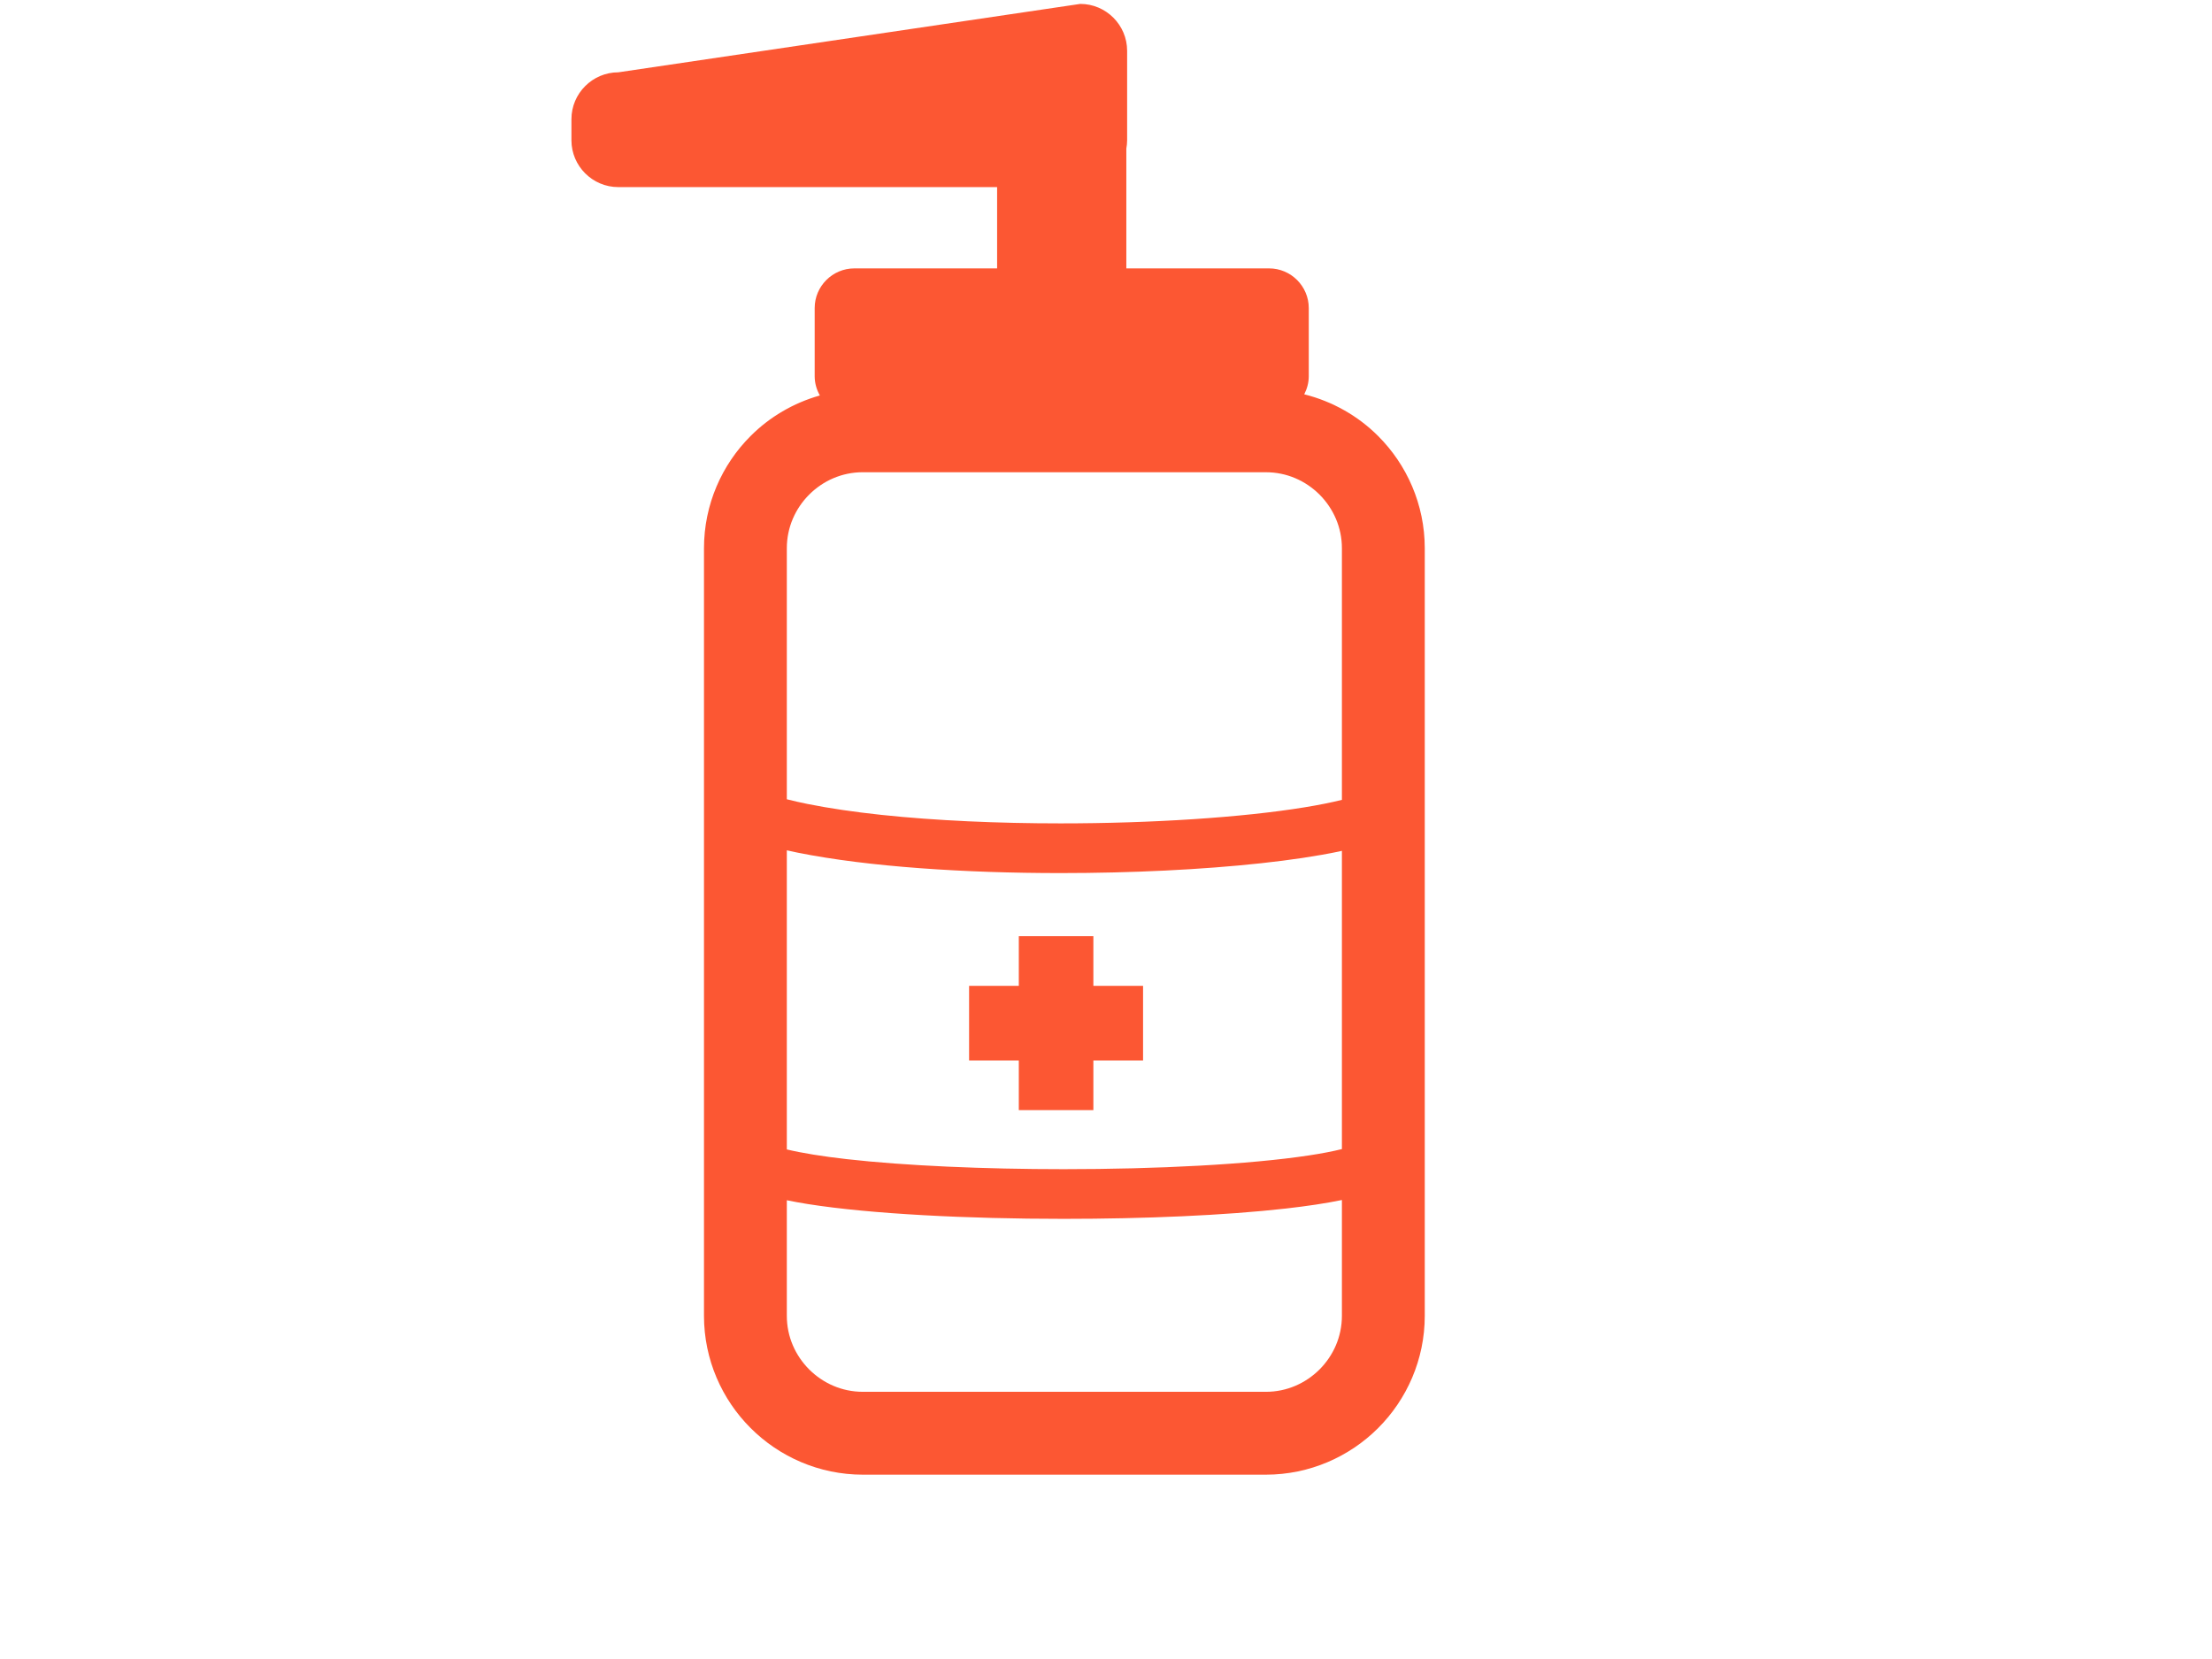
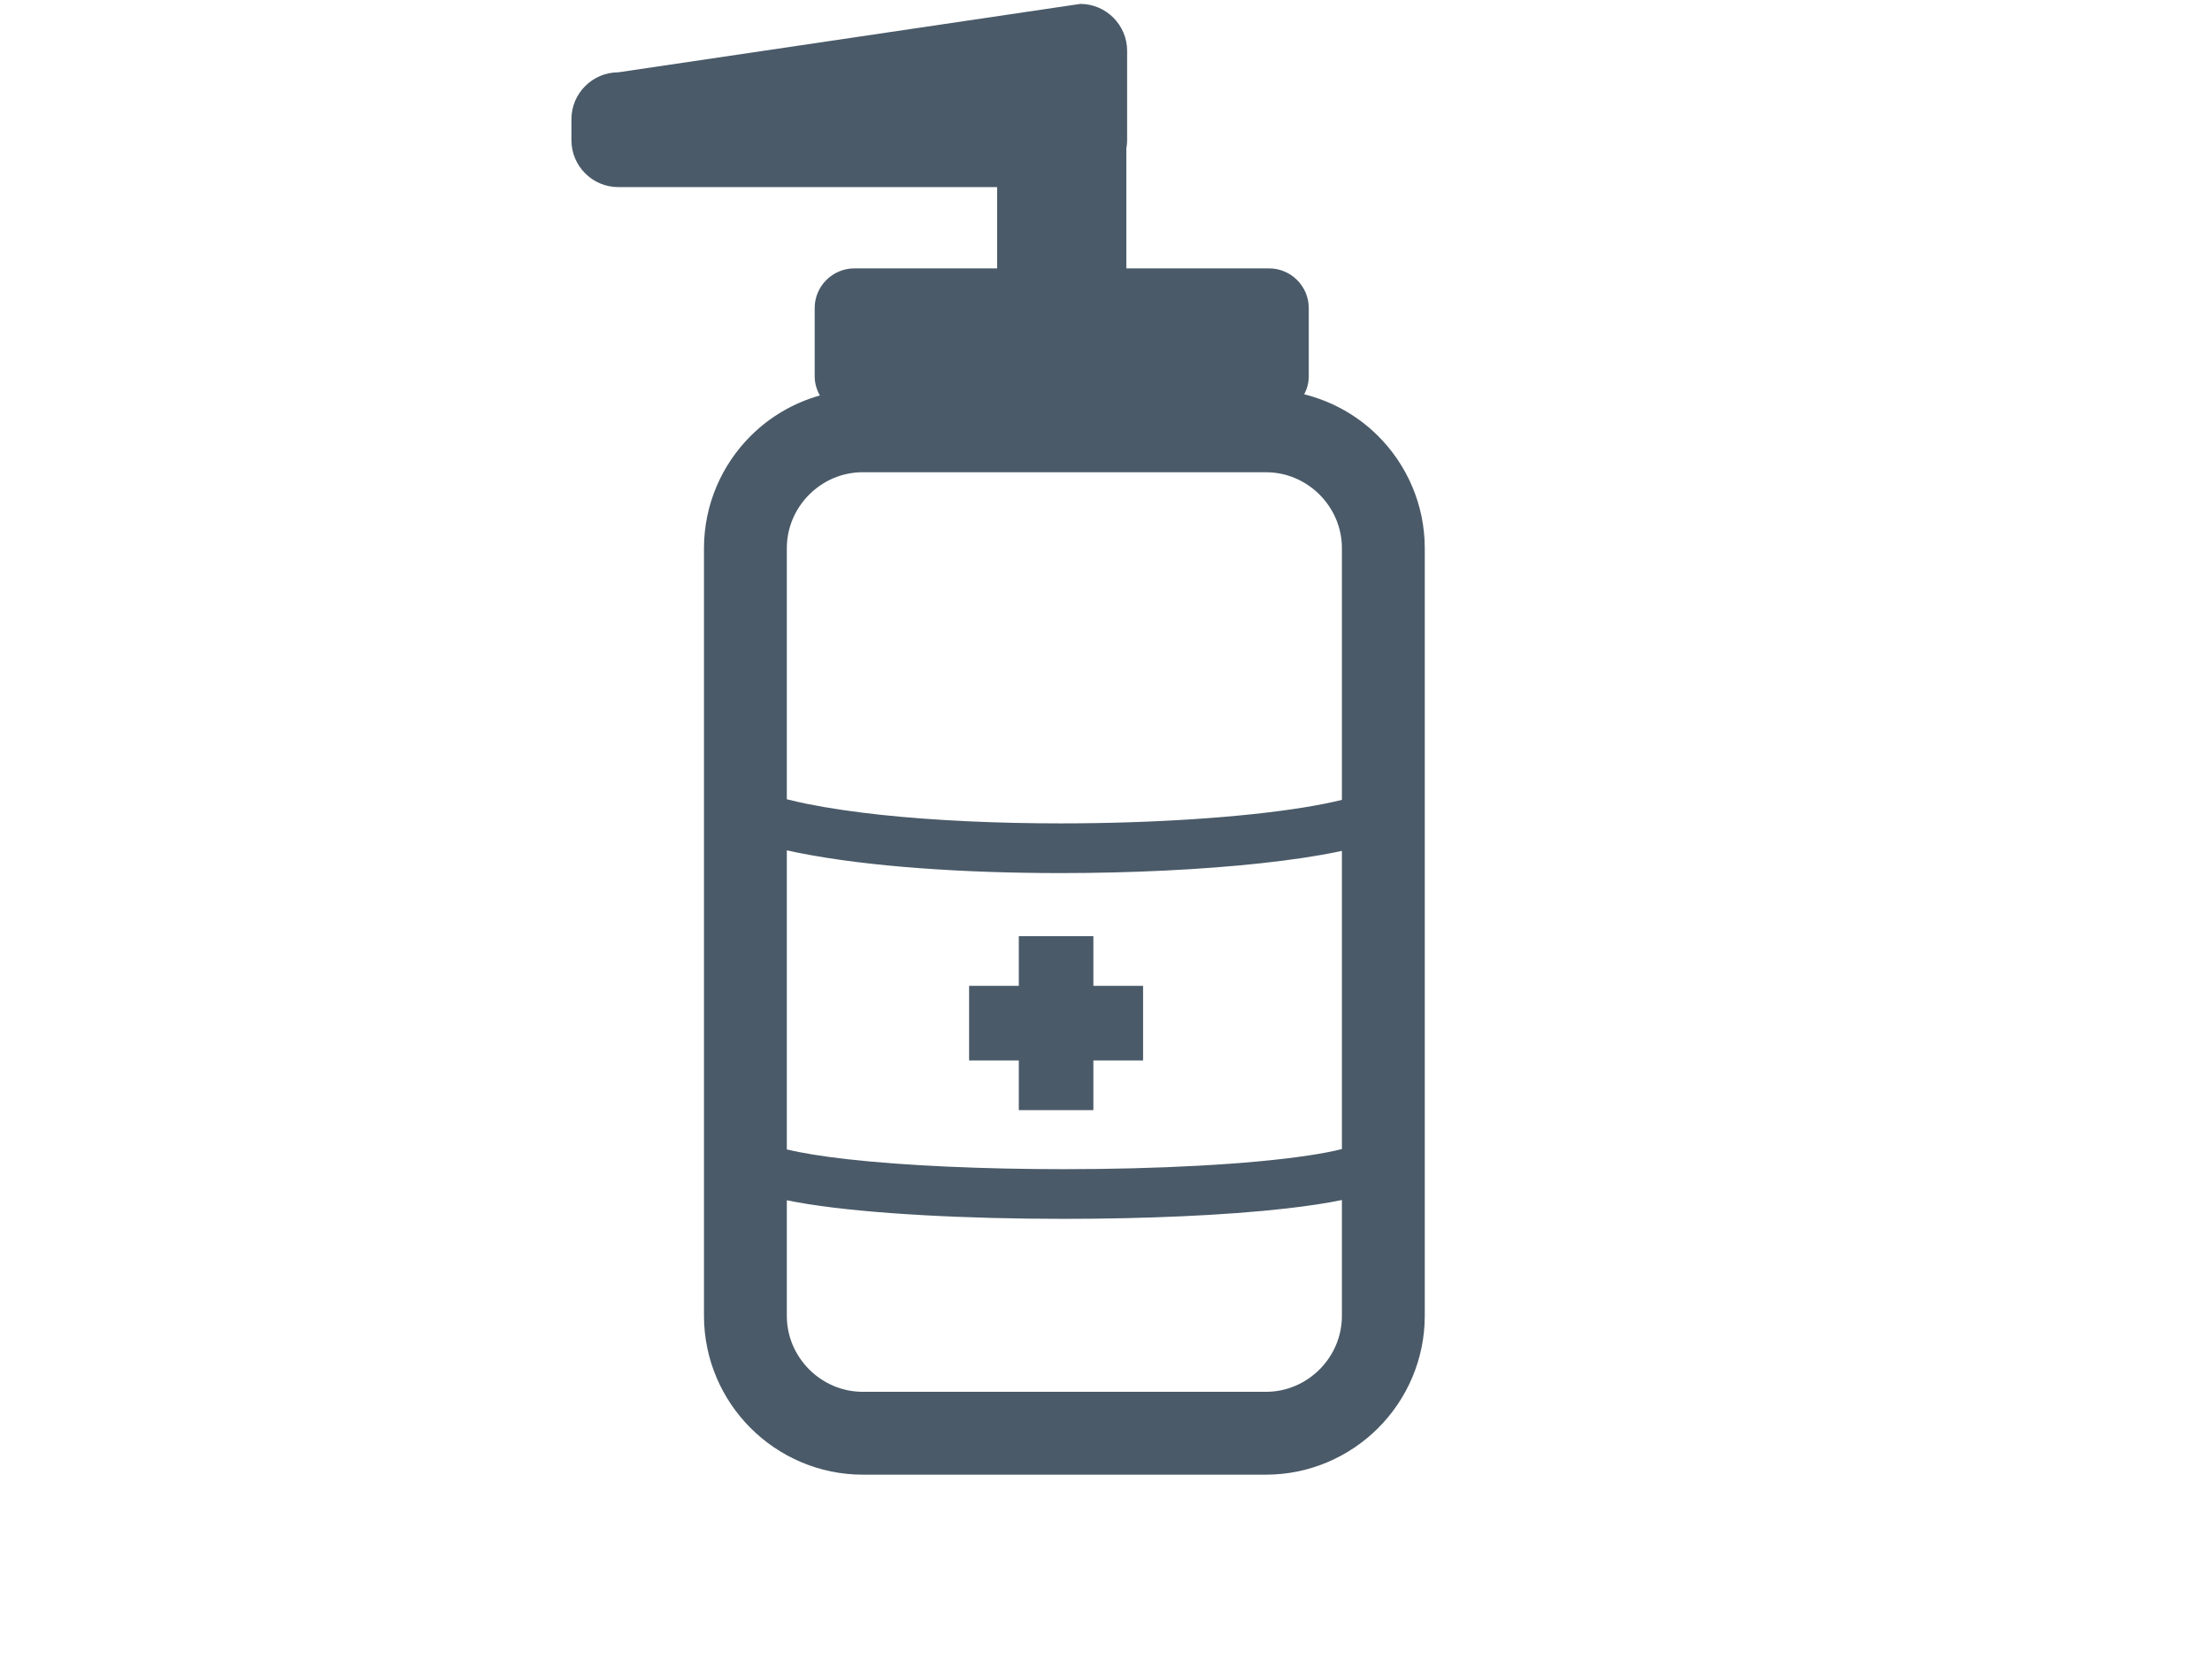
<svg xmlns="http://www.w3.org/2000/svg" width="120" height="90" viewBox="0 0 120 90">
-   <path fill="#FC5733" fill-rule="evenodd" d="M58.604.212c1.398 0 2.542 1.144 2.542 2.541V7.61c0 .155-.017.304-.043.45v6.5h7.746c1.183 0 2.151.968 2.151 2.151v3.704c0 .353-.094.681-.246.976 1.542.386 2.926 1.179 4.009 2.263 1.554 1.551 2.53 3.716 2.53 6.088v41.642c0 2.372-.976 4.536-2.53 6.088C73.21 79.025 71.047 80 68.675 80H46.808c-2.371 0-4.536-.975-6.088-2.53-1.554-1.55-2.53-3.715-2.529-6.087V29.74c0-2.372.975-4.537 2.53-6.088 1.023-1.026 2.316-1.791 3.756-2.198-.173-.31-.281-.662-.281-1.04V16.71c0-1.183.968-2.15 2.151-2.15h7.746V10.15H33.542C32.144 10.151 31 9.008 31 7.61V6.465c0-1.398 1.144-2.542 2.542-2.542zM72.798 65.1c-.873.18-1.882.33-3.02.46-3.332.378-7.7.562-12.074.562-2.607 0-5.213-.065-7.597-.198-2.386-.133-4.544-.33-6.28-.604-.408-.064-.782-.134-1.142-.207v6.269c0 1.132.459 2.152 1.213 2.91.758.754 1.778 1.212 2.91 1.213h21.867c1.132 0 2.152-.459 2.91-1.213.754-.757 1.212-1.778 1.213-2.91zM42.685 46.129v16.227c.81.195 1.933.378 3.248.526 3.172.36 7.475.545 11.77.545 2.522 0 5.043-.063 7.339-.189 2.295-.125 4.367-.314 5.969-.558.695-.104 1.301-.222 1.787-.343v-16.18l-.14.033c-1.219.255-2.656.468-4.252.641-3.19.346-7.014.533-10.873.533-2.587 0-5.19-.084-7.626-.265-2.436-.18-4.704-.455-6.64-.844-.2-.04-.39-.084-.582-.126zm16.63 4.658v2.696h2.696v4.045h-2.696v2.697H55.27v-2.697h-2.697v-4.045h2.697v-2.696h4.045zm9.36-25.169H46.808c-1.132 0-2.152.459-2.91 1.213-.754.758-1.212 1.778-1.213 2.91V43.36c.353.088.72.174 1.115.253 1.183.238 2.545.437 4.019.594 2.948.314 6.343.461 9.714.461 4.947.001 9.86-.32 13.231-.87.77-.125 1.453-.262 2.034-.406v-13.65c0-1.132-.46-2.152-1.213-2.91-.758-.754-1.778-1.213-2.91-1.213z" />
+   <path fill="#4A5A68" fill-rule="evenodd" d="M58.604.212c1.398 0 2.542 1.144 2.542 2.541V7.61c0 .155-.017.304-.043.45v6.5h7.746c1.183 0 2.151.968 2.151 2.151v3.704c0 .353-.094.681-.246.976 1.542.386 2.926 1.179 4.009 2.263 1.554 1.551 2.53 3.716 2.53 6.088v41.642c0 2.372-.976 4.536-2.53 6.088C73.21 79.025 71.047 80 68.675 80H46.808c-2.371 0-4.536-.975-6.088-2.53-1.554-1.55-2.53-3.715-2.529-6.087V29.74c0-2.372.975-4.537 2.53-6.088 1.023-1.026 2.316-1.791 3.756-2.198-.173-.31-.281-.662-.281-1.04V16.71c0-1.183.968-2.15 2.151-2.15h7.746V10.15H33.542C32.144 10.151 31 9.008 31 7.61V6.465c0-1.398 1.144-2.542 2.542-2.542zM72.798 65.1c-.873.18-1.882.33-3.02.46-3.332.378-7.7.562-12.074.562-2.607 0-5.213-.065-7.597-.198-2.386-.133-4.544-.33-6.28-.604-.408-.064-.782-.134-1.142-.207v6.269c0 1.132.459 2.152 1.213 2.91.758.754 1.778 1.212 2.91 1.213h21.867c1.132 0 2.152-.459 2.91-1.213.754-.757 1.212-1.778 1.213-2.91zM42.685 46.129v16.227c.81.195 1.933.378 3.248.526 3.172.36 7.475.545 11.77.545 2.522 0 5.043-.063 7.339-.189 2.295-.125 4.367-.314 5.969-.558.695-.104 1.301-.222 1.787-.343v-16.18l-.14.033c-1.219.255-2.656.468-4.252.641-3.19.346-7.014.533-10.873.533-2.587 0-5.19-.084-7.626-.265-2.436-.18-4.704-.455-6.64-.844-.2-.04-.39-.084-.582-.126zm16.63 4.658v2.696h2.696v4.045h-2.696v2.697H55.27v-2.697h-2.697v-4.045h2.697v-2.696h4.045zm9.36-25.169H46.808c-1.132 0-2.152.459-2.91 1.213-.754.758-1.212 1.778-1.213 2.91V43.36c.353.088.72.174 1.115.253 1.183.238 2.545.437 4.019.594 2.948.314 6.343.461 9.714.461 4.947.001 9.86-.32 13.231-.87.77-.125 1.453-.262 2.034-.406v-13.65c0-1.132-.46-2.152-1.213-2.91-.758-.754-1.778-1.213-2.91-1.213z" />
</svg>
